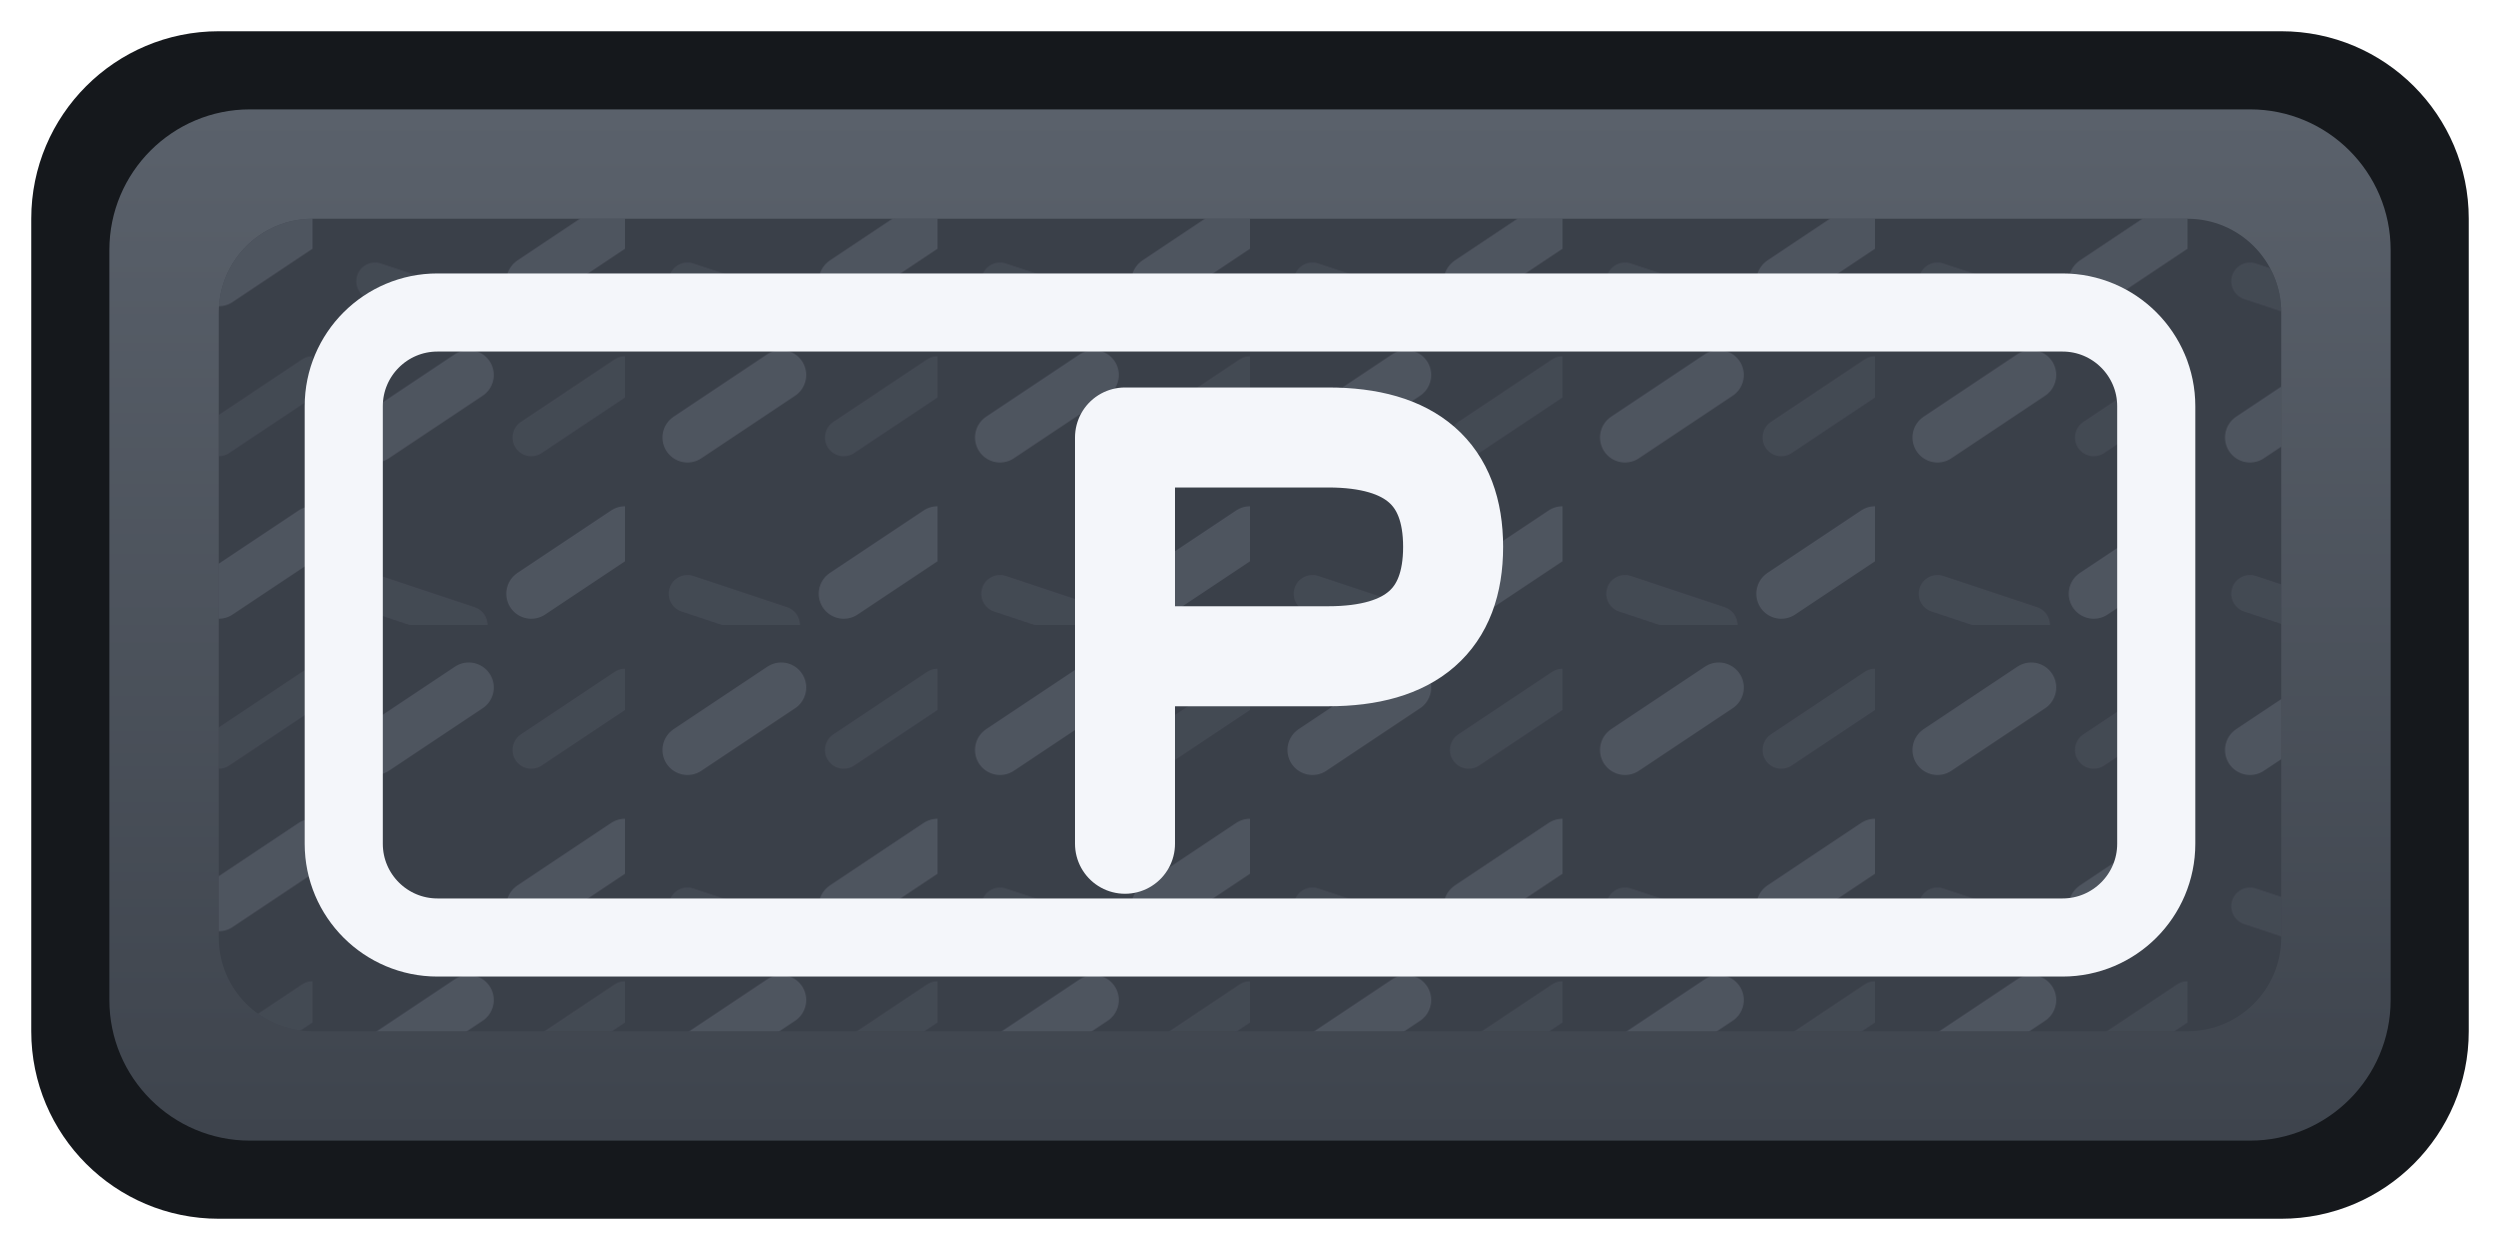
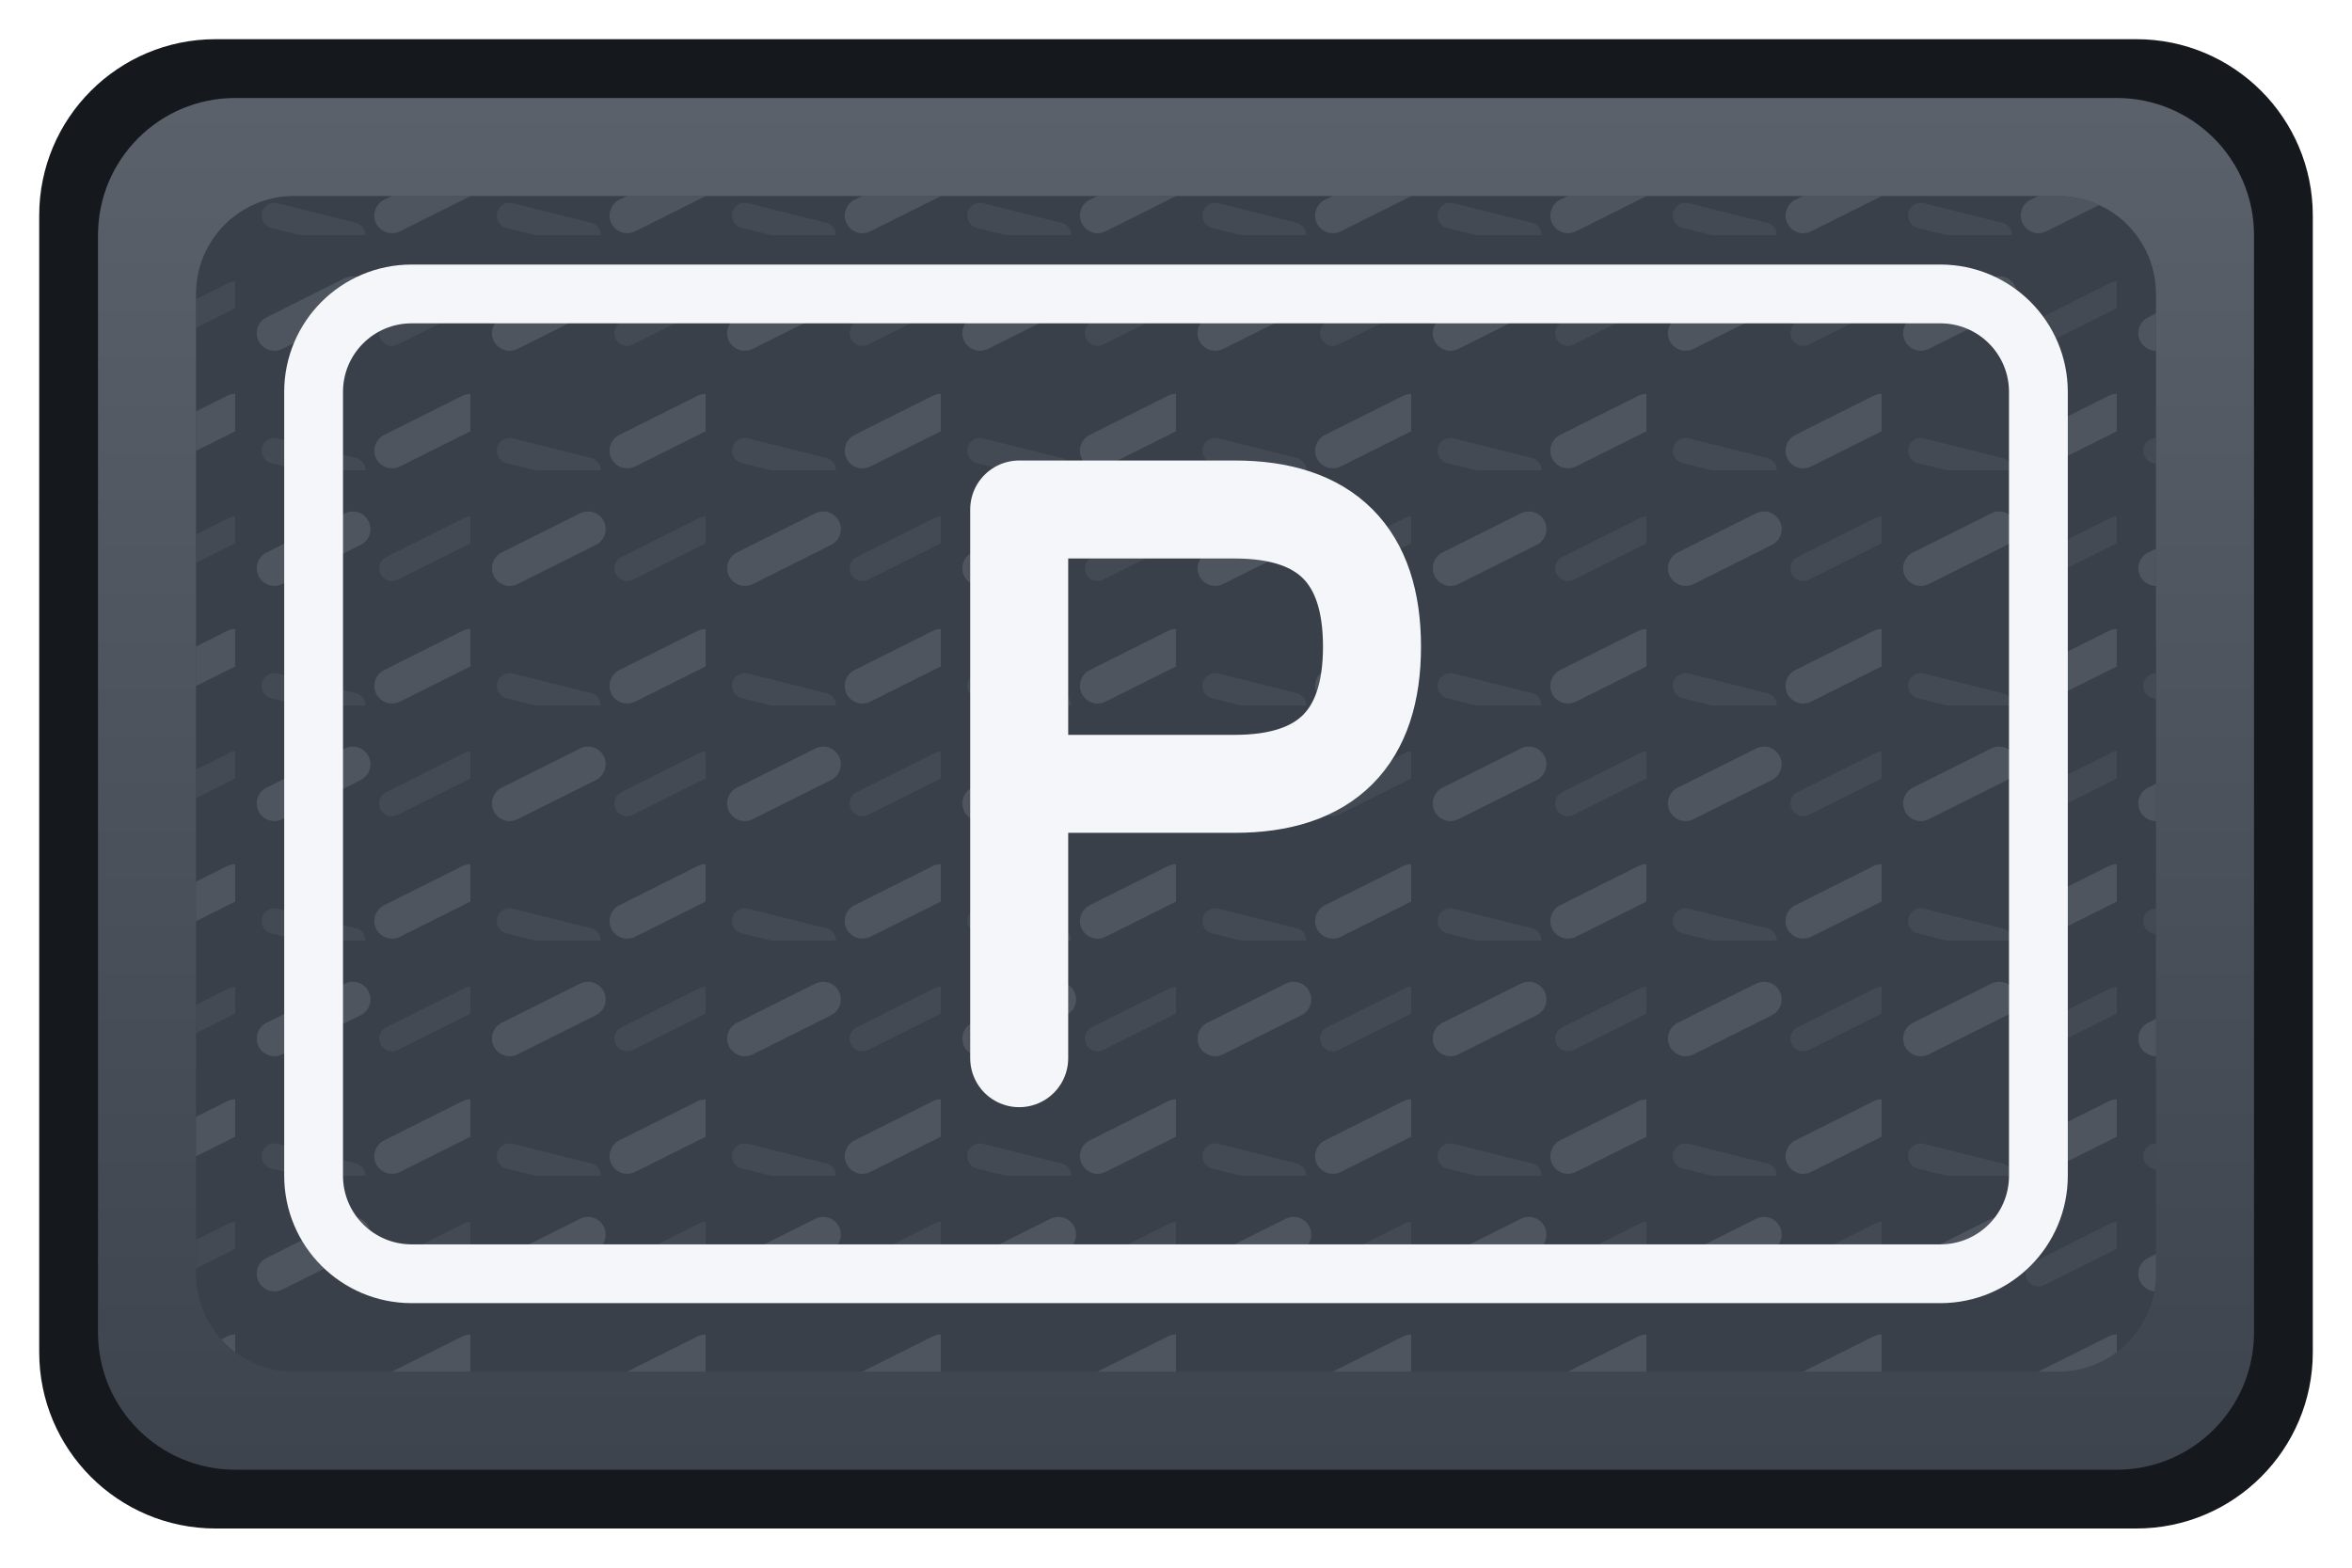
- <svg xmlns="http://www.w3.org/2000/svg" width="80" height="40" viewBox="0 0 80 40">
+ <svg xmlns="http://www.w3.org/2000/svg" width="120" height="80" viewBox="0 0 120 80">
  <defs>
    <linearGradient id="pbevel" x1="0" y1="0" x2="0" y2="1">
      <stop offset="0" stop-color="#5A616B" />
      <stop offset="1" stop-color="#3E444D" />
    </linearGradient>
-     <pattern id="pdiamond" width="10" height="10" patternUnits="userSpaceOnUse">
-       <path d="M 2 4 L 5 2 M 7 9 L 10 7" stroke="#5C636E" stroke-width="1.6" stroke-linecap="round" opacity="0.6" />
-       <path d="M 2 9 L 5 10 M 7 4 L 10 2" stroke="#4A505A" stroke-width="1.2" stroke-linecap="round" opacity="0.6" />
+     <pattern id="pdiamond" width="12" height="12" patternUnits="userSpaceOnUse">
+       <path d="M 2 5 L 6 3 M 8 11 L 12 9" stroke="#5C636E" stroke-width="1.8" stroke-linecap="round" opacity="0.6" />
+       <path d="M 2 11 L 6 12 M 8 5 L 12 3" stroke="#4A505A" stroke-width="1.3" stroke-linecap="round" opacity="0.6" />
    </pattern>
  </defs>
-   <rect x="1" y="1" width="78" height="38" rx="6" fill="#15181C" />
-   <rect x="3.5" y="3.5" width="73" height="33" rx="4.5" fill="url(#pbevel)" />
-   <rect x="7" y="7" width="66" height="26" rx="3" fill="#3A4049" />
-   <rect x="7" y="7" width="66" height="26" rx="3" fill="url(#pdiamond)" />
-   <rect x="11" y="10" width="58" height="20" rx="3" fill="none" stroke="#F4F6FA" stroke-width="2.5" />
-   <path d="M 36 14 L 36 27 M 36 14 L 42.5 14 Q 46.5 14 46.5 17.5 Q 46.5 21 42.5 21 L 36 21" fill="none" stroke="#F4F6FA" stroke-width="3.2" stroke-linecap="round" stroke-linejoin="round" />
+   <rect x="2" y="2" width="116" height="76" rx="9" fill="#15181C" />
+   <rect x="5" y="5" width="110" height="70" rx="7" fill="url(#pbevel)" />
+   <rect x="10" y="10" width="100" height="60" rx="5" fill="#3A4049" />
+   <rect x="10" y="10" width="100" height="60" rx="5" fill="url(#pdiamond)" />
+   <rect x="16" y="15" width="88" height="50" rx="5" fill="none" stroke="#F4F6FA" stroke-width="3" />
+   <path d="M 52 26 L 52 54 M 52 26 L 63 26 Q 70 26 70 33 Q 70 40 63 40 L 52 40" fill="none" stroke="#F4F6FA" stroke-width="5" stroke-linecap="round" stroke-linejoin="round" />
</svg>
